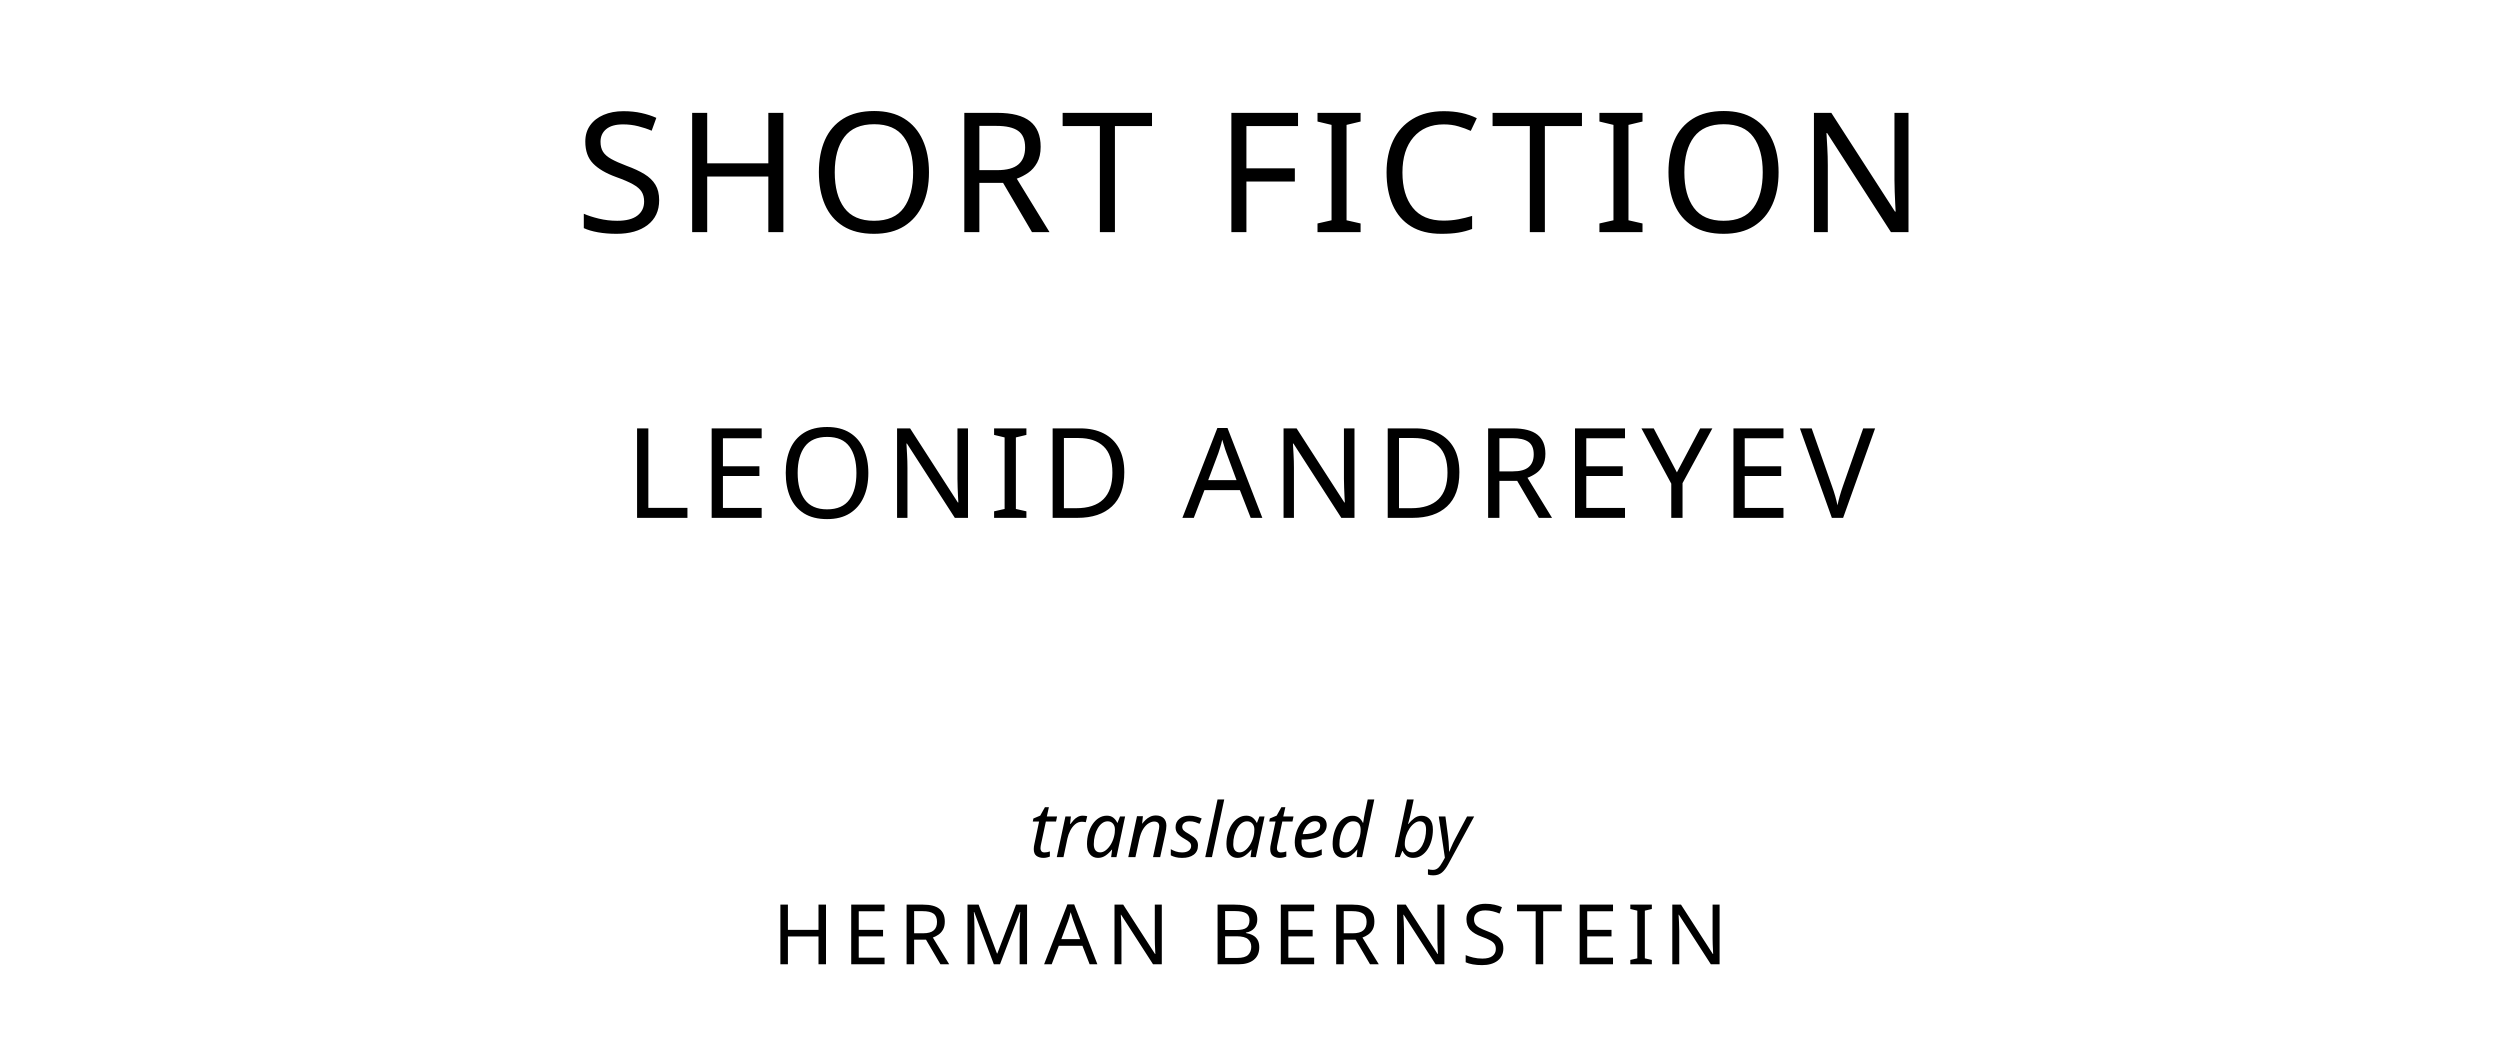
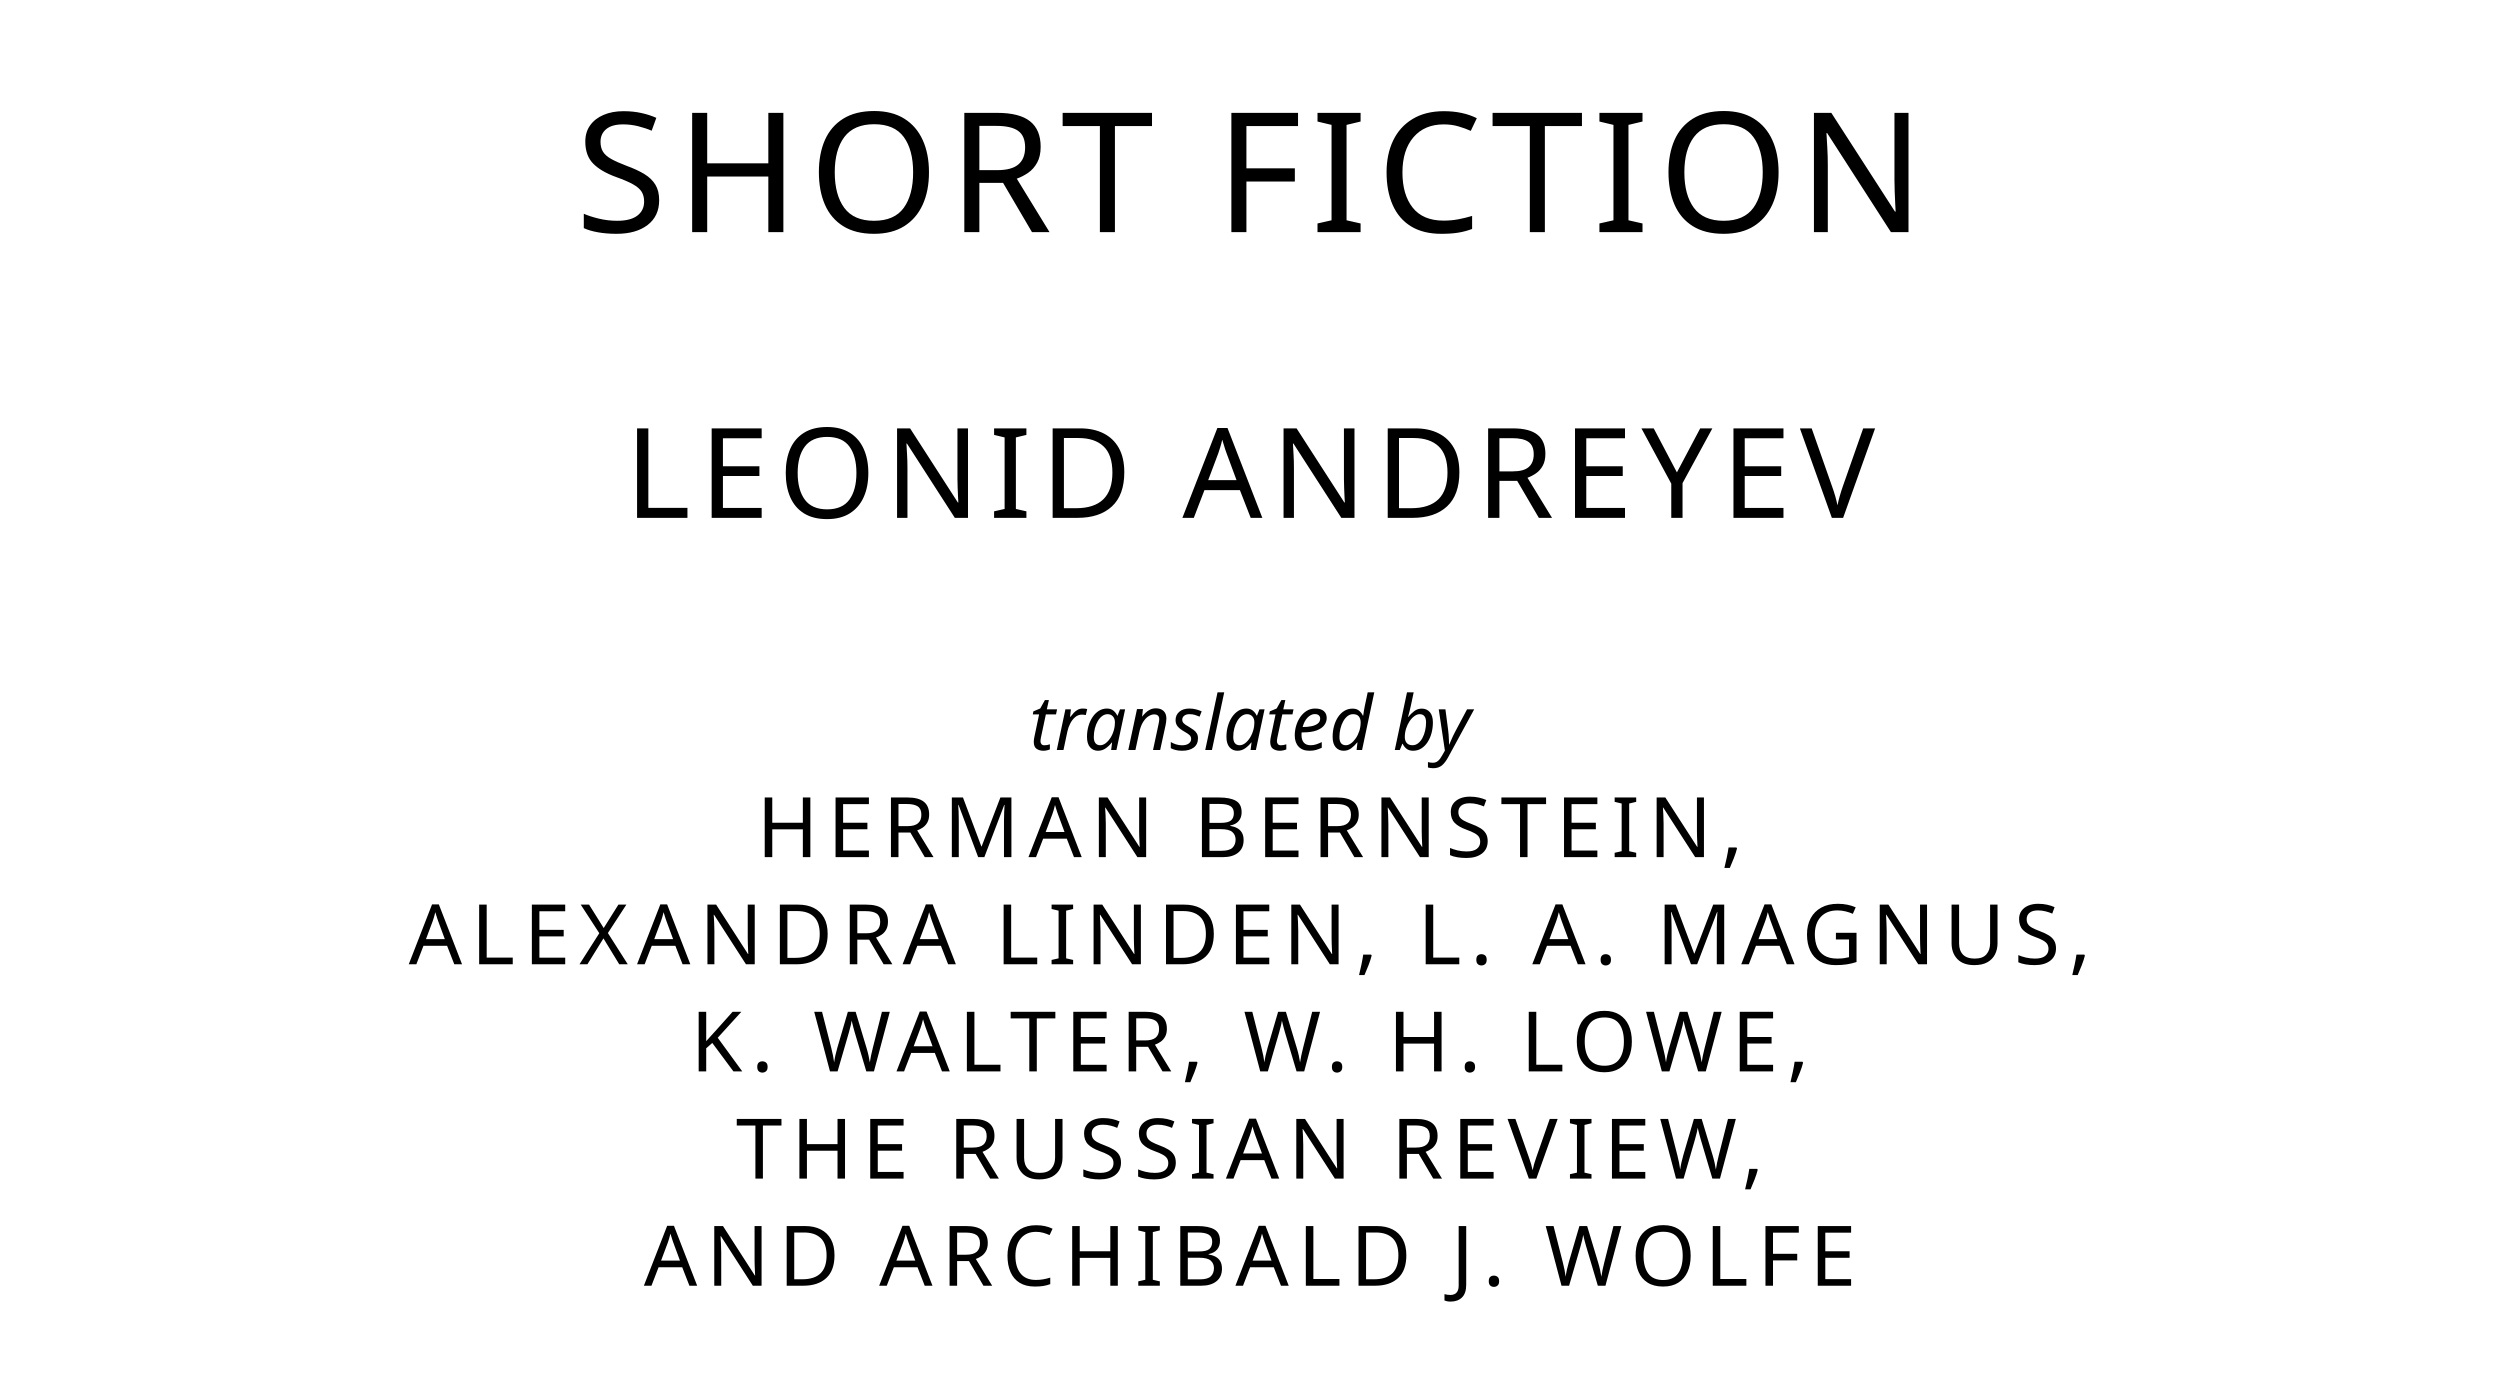
- <svg xmlns="http://www.w3.org/2000/svg" version="1.1" viewBox="0 0 1400 590">
+ <svg xmlns="http://www.w3.org/2000/svg" version="1.1" viewBox="0 0 1400 780">
  <style type="text/css">
		text{
			font-family: League Spartan;
			letter-spacing: 5px;
			text-anchor: middle;
		}

		.title{
			font-size: 93.567px;
		}

		.author{
			font-size: 70.175px;
		}

		.contributor-descriptor{
			font-family: OFL Sorts Mill Goudy;
			font-size: 42.508px;
			font-style: italic;
			letter-spacing: 0;
		}

		.contributor{
			font-size: 46.784px;
		}
	</style>
  <text class="title" x="700" y="130">SHORT FICTION</text>
  <text class="author" x="700" y="290">LEONID ANDREYEV</text>
-   <text class="contributor-descriptor" x="700" y="480">translated by</text>
-   <text class="contributor" x="700" y="540">HERMAN BERNSTEIN</text>
+   <text class="contributor-descriptor" x="700" y="420">translated by</text>
+   <text class="contributor" x="700" y="480">HERMAN BERNSTEIN,</text>
+   <text class="contributor" x="700" y="540">ALEXANDRA LINDEN, L. A. MAGNUS,</text>
+   <text class="contributor" x="700" y="600">K. WALTER, W. H. LOWE,</text>
+   <text class="contributor" x="700" y="660">THE RUSSIAN REVIEW,</text>
+   <text class="contributor" x="700" y="720">AND ARCHIBALD J. WOLFE</text>
</svg>
